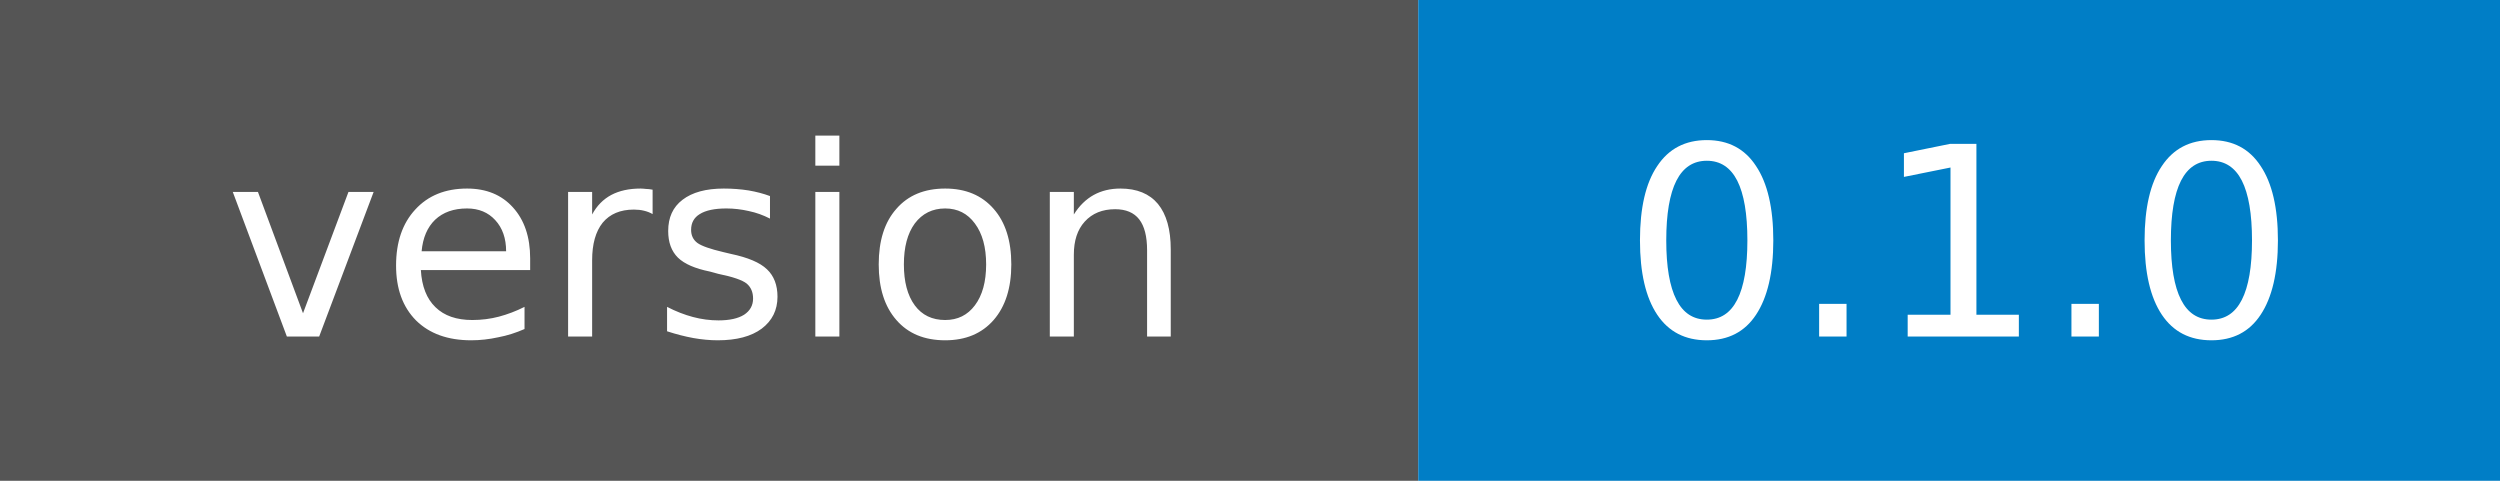
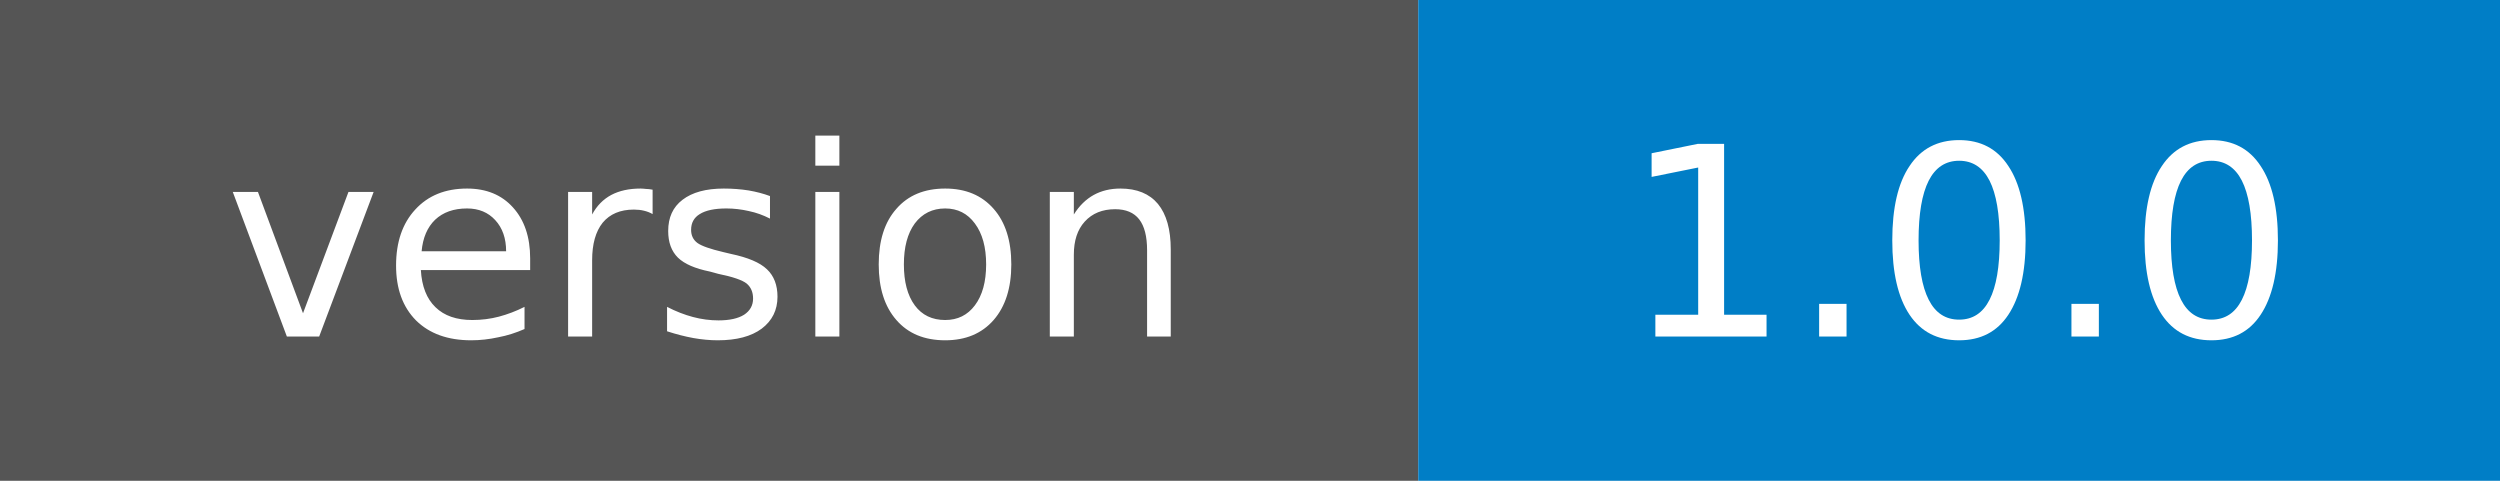
- <svg xmlns="http://www.w3.org/2000/svg" width="104" height="20" role="img" aria-label="version: 0.1.0">
+ <svg xmlns="http://www.w3.org/2000/svg" width="104" height="20" role="img" aria-label="version: 1.0.0">
  <rect width="59" height="20" fill="#555" />
  <rect x="59" width="45" height="20" fill="#007ec6" />
  <g fill="#fff" text-anchor="middle" font-family="Verdana,DejaVu Sans,sans-serif" font-size="11">
    <text x="29.5" y="14">version</text>
-     <text x="81.5" y="14">0.1.0</text>
+     <text x="81.5" y="14">1.0.0</text>
  </g>
</svg>
